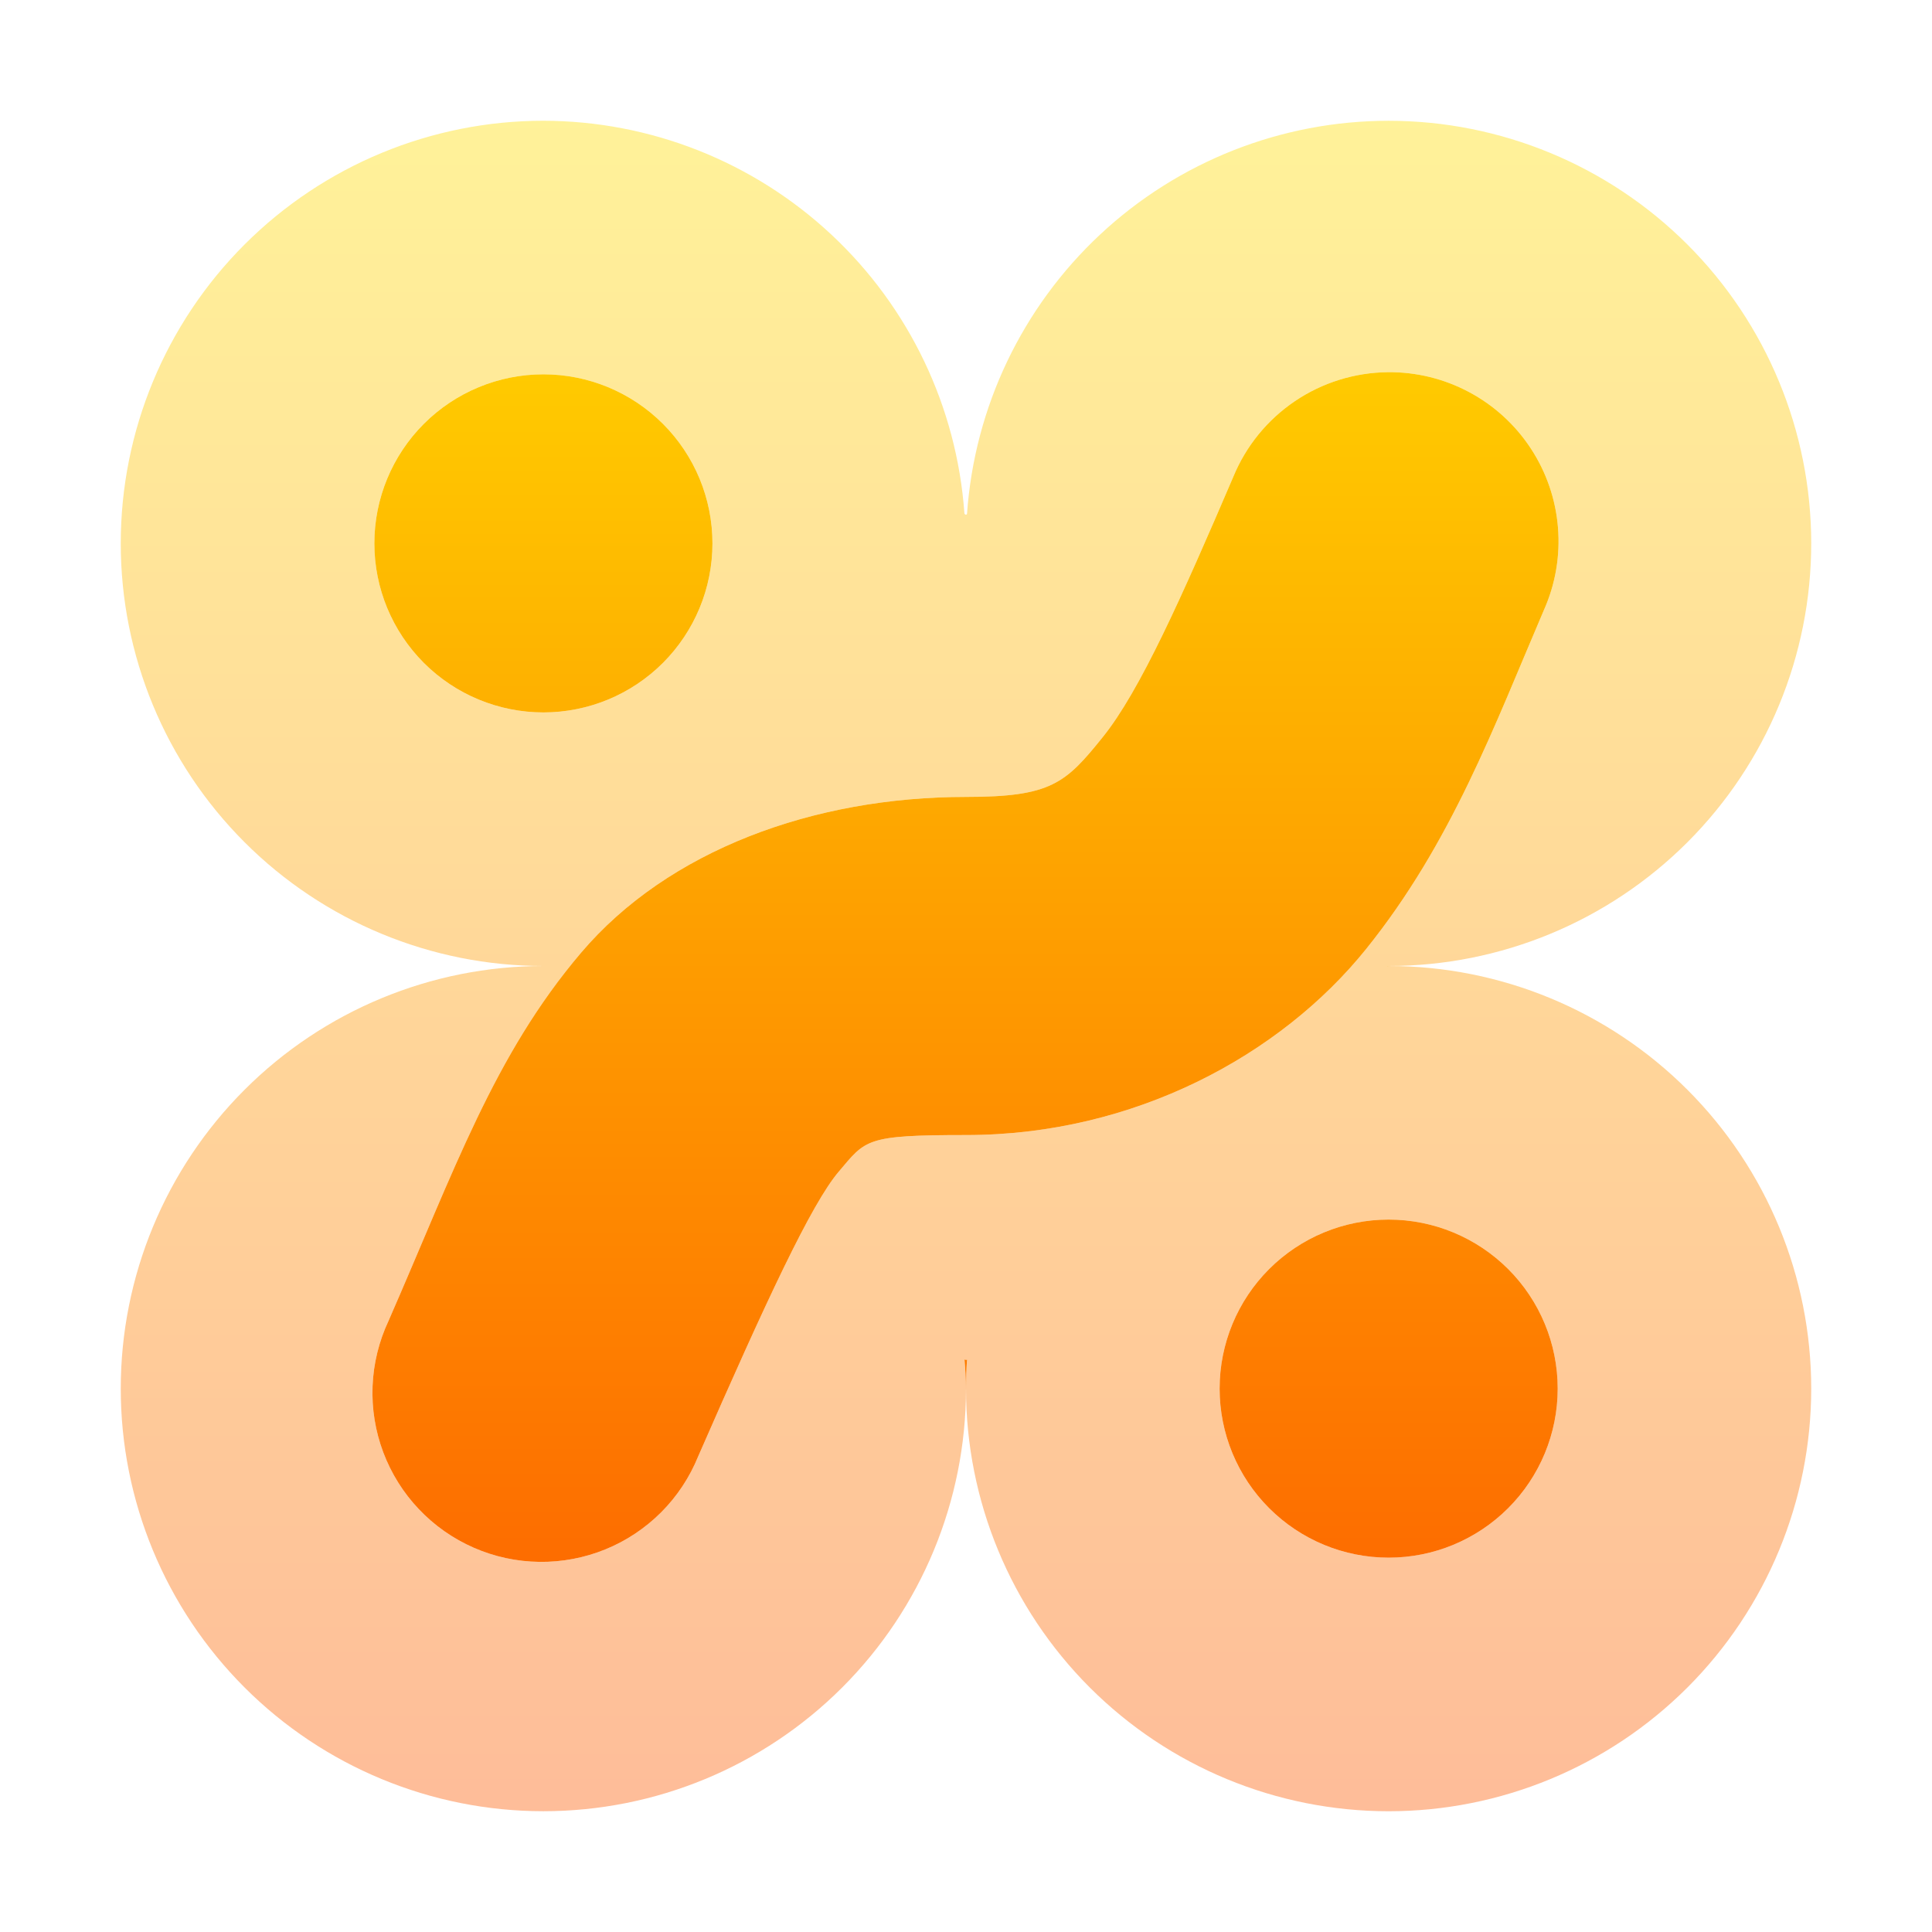
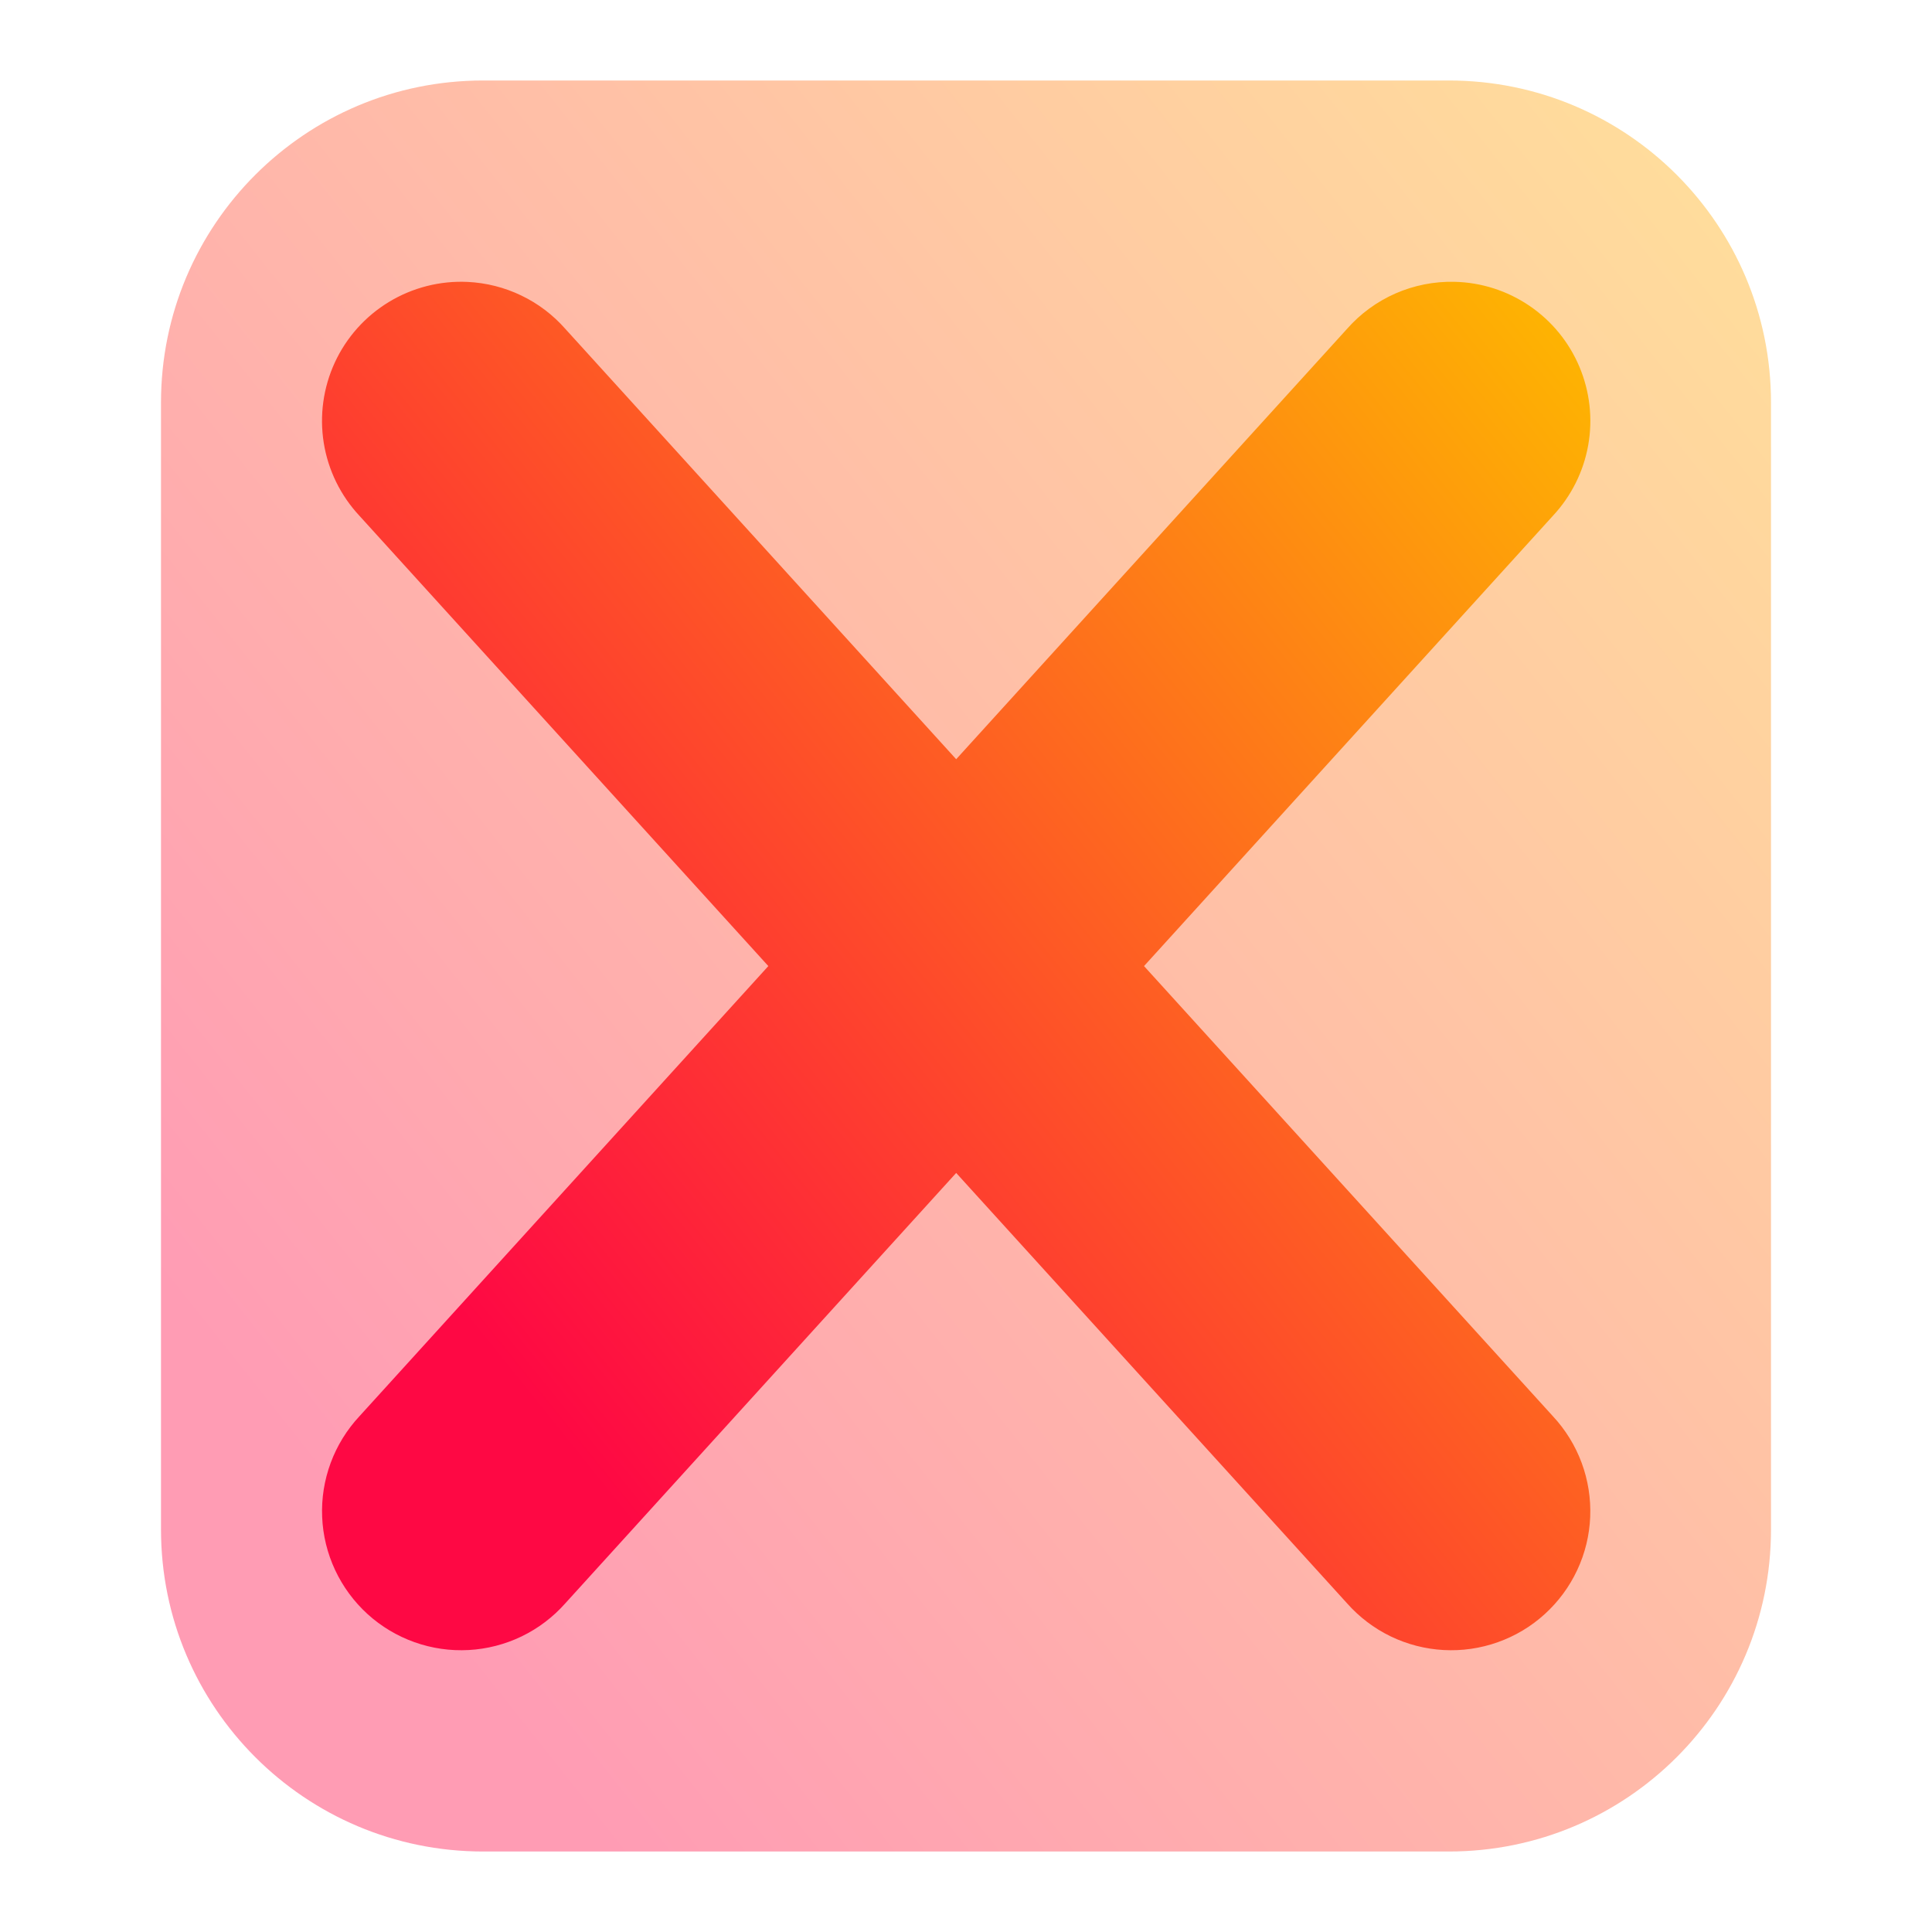
- <svg xmlns="http://www.w3.org/2000/svg" width="64" height="64" viewBox="0 0 64 64" fill="none">
-   <path opacity="0.4" d="M18 4C14.287 4 10.726 5.475 8.101 8.1C5.475 10.726 4 14.287 4 18C4 21.713 5.475 25.274 8.101 27.899C10.726 30.525 14.287 32 18 32C14.287 32 10.726 33.475 8.101 36.1C5.475 38.726 4 42.287 4 46C4 49.713 5.475 53.273 8.101 55.899C10.726 58.525 14.287 59.999 18 59.999C21.713 59.999 25.274 58.525 27.9 55.899C30.525 53.273 32 49.713 32 46C31.995 45.697 31.98 45.394 31.955 45.092C31.953 45.066 31.975 45.045 32 45.048V45.048V45.048C32.018 45.048 32.032 45.063 32.031 45.081C32.01 45.387 32.001 45.693 32 46C32 49.713 33.474 53.274 36.1 55.9C38.725 58.525 42.286 60 45.999 60C49.712 60 53.273 58.525 55.899 55.9C58.524 53.274 59.999 49.713 59.999 46C59.999 42.287 58.524 38.726 55.899 36.101C53.273 33.475 49.712 32 45.999 32C45.984 32.002 45.969 32.004 45.953 32.006C45.952 32.006 45.95 32.005 45.95 32.003V32.003C45.95 32.002 45.951 32 45.953 32C45.968 32 45.984 32 45.999 32C49.712 32 53.273 30.525 55.899 27.9C58.524 25.274 59.999 21.713 59.999 18C59.999 14.287 58.524 10.726 55.899 8.101C53.273 5.476 49.712 4.001 45.999 4.001C42.451 4.001 39.035 5.348 36.442 7.77C33.858 10.185 32.283 13.489 32.034 17.016C32.033 17.035 32.018 17.049 31.999 17.049V17.049V17.049C31.971 17.049 31.949 17.027 31.947 17C31.694 13.482 30.123 10.187 27.546 7.777C24.957 5.355 21.545 4.005 18 4ZM45.973 12.329C46.91 12.319 47.836 12.546 48.663 12.987C49.491 13.428 50.194 14.07 50.709 14.854C51.224 15.638 51.534 16.538 51.611 17.473C51.687 18.408 51.527 19.347 51.146 20.204C49.505 24.031 48.086 27.92 45.255 31.437C42.427 34.951 37.578 37.6 32 37.6C28.653 37.6 28.687 37.75 27.783 38.814C26.88 39.877 25.384 43.087 23.129 48.242C22.848 48.936 22.431 49.566 21.903 50.096C21.374 50.625 20.745 51.044 20.052 51.326C19.358 51.608 18.616 51.749 17.868 51.739C17.119 51.73 16.381 51.571 15.695 51.271C15.009 50.971 14.391 50.537 13.876 49.994C13.361 49.451 12.96 48.81 12.696 48.11C12.433 47.41 12.313 46.663 12.342 45.916C12.372 45.168 12.552 44.434 12.87 43.756C15.06 38.75 16.362 34.959 19.246 31.563C22.133 28.166 26.946 26.399 32 26.399C34.822 26.399 35.299 25.948 36.533 24.414C37.768 22.88 39.15 19.771 40.854 15.796C41.272 14.779 41.981 13.908 42.891 13.292C43.801 12.675 44.873 12.341 45.973 12.329ZM18.001 12.4C19.486 12.4 20.91 12.99 21.96 14.04C23.011 15.09 23.601 16.515 23.601 18C23.601 19.485 23.011 20.909 21.96 21.96C20.91 23.01 19.486 23.6 18.001 23.6C16.515 23.6 15.091 23.01 14.041 21.96C12.991 20.909 12.401 19.485 12.401 18C12.401 16.515 12.991 15.09 14.041 14.04C15.091 12.99 16.515 12.4 18.001 12.4ZM46.001 40.4C47.486 40.4 48.91 40.99 49.961 42.04C51.011 43.09 51.601 44.514 51.601 46C51.601 47.485 51.011 48.909 49.961 49.959C48.91 51.01 47.486 51.6 46.001 51.6C44.516 51.6 43.091 51.01 42.041 49.959C40.991 48.909 40.401 47.485 40.401 46C40.401 44.514 40.991 43.09 42.041 42.04C43.091 40.99 44.516 40.4 46.001 40.4Z" fill="url(#paint0_linear_54_1482)" />
-   <path d="M31.951 45.042C31.978 45.361 31.995 45.68 32 46C32.001 45.682 32.011 45.365 32.033 45.048H32L31.951 45.042Z" fill="url(#paint1_linear_54_1482)" />
-   <path d="M45.95 32.006L45.999 32H45.95V32.006Z" fill="url(#paint2_linear_54_1482)" />
-   <path d="M48.663 12.987C47.836 12.546 46.91 12.319 45.973 12.329C44.873 12.341 43.801 12.675 42.891 13.292C41.981 13.908 41.272 14.779 40.854 15.796C39.15 19.771 37.768 22.88 36.533 24.414C35.299 25.948 34.822 26.399 32 26.399C26.946 26.399 22.133 28.166 19.246 31.563C16.362 34.959 15.06 38.75 12.87 43.756C12.552 44.434 12.372 45.168 12.342 45.916C12.312 46.663 12.433 47.41 12.696 48.11C12.96 48.81 13.36 49.451 13.876 49.994C14.391 50.537 15.009 50.971 15.695 51.271C16.381 51.571 17.119 51.73 17.868 51.739C18.616 51.749 19.358 51.608 20.052 51.326C20.745 51.044 21.374 50.625 21.903 50.096C22.431 49.566 22.848 48.936 23.129 48.242C25.384 43.087 26.88 39.877 27.783 38.814C28.687 37.75 28.653 37.6 32 37.6C37.577 37.6 42.427 34.951 45.255 31.437C48.086 27.92 49.505 24.031 51.146 20.204C51.527 19.347 51.687 18.408 51.61 17.473C51.534 16.538 51.224 15.638 50.709 14.854C50.194 14.07 49.491 13.428 48.663 12.987Z" fill="url(#paint3_linear_54_1482)" />
-   <path d="M21.96 14.04C20.91 12.99 19.486 12.4 18.001 12.4C16.515 12.4 15.091 12.99 14.041 14.04C12.991 15.09 12.401 16.515 12.401 18C12.401 19.485 12.991 20.909 14.041 21.96C15.091 23.01 16.515 23.6 18.001 23.6C19.486 23.6 20.91 23.01 21.96 21.96C23.011 20.909 23.601 19.485 23.601 18C23.601 16.515 23.011 15.09 21.96 14.04Z" fill="url(#paint4_linear_54_1482)" />
-   <path d="M49.961 42.04C48.91 40.99 47.486 40.4 46.001 40.4C44.515 40.4 43.091 40.99 42.041 42.04C40.991 43.09 40.401 44.514 40.401 46C40.401 47.485 40.991 48.909 42.041 49.959C43.091 51.01 44.515 51.6 46.001 51.6C47.486 51.6 48.91 51.01 49.961 49.959C51.011 48.909 51.601 47.485 51.601 46C51.601 44.514 51.011 43.09 49.961 42.04Z" fill="url(#paint5_linear_54_1482)" />
+ <svg xmlns="http://www.w3.org/2000/svg" width="48" height="48" viewBox="0 0 48 48" fill="none">
+   <rect opacity="0.4" x="4" y="2" width="40" height="44" rx="8" fill="url(#paint0_linear_60_226)" />
+   <path d="M36.11 8.001C35.753 7.993 35.398 8.064 35.071 8.207C34.744 8.351 34.452 8.564 34.216 8.833L23.756 20.35L13.296 8.833C13.079 8.586 12.815 8.385 12.518 8.243C12.222 8.1 11.9 8.019 11.572 8.003C11.084 7.98 10.601 8.103 10.183 8.356C9.765 8.609 9.432 8.981 9.227 9.424C9.022 9.868 8.954 10.362 9.031 10.845C9.108 11.327 9.328 11.775 9.661 12.132L20.44 24.002L9.661 35.869C9.439 36.107 9.267 36.386 9.154 36.691C9.041 36.996 8.989 37.321 9.003 37.646C9.016 37.971 9.094 38.29 9.232 38.584C9.37 38.879 9.565 39.143 9.805 39.362C10.046 39.581 10.328 39.749 10.634 39.858C10.941 39.967 11.266 40.014 11.591 39.996C11.916 39.978 12.234 39.896 12.526 39.755C12.819 39.613 13.081 39.414 13.296 39.171L23.756 27.654L34.216 39.171C34.431 39.414 34.693 39.613 34.986 39.755C35.278 39.896 35.596 39.978 35.921 39.996C36.246 40.014 36.571 39.967 36.877 39.858C37.184 39.749 37.466 39.581 37.706 39.362C37.947 39.143 38.142 38.879 38.28 38.584C38.418 38.29 38.496 37.971 38.509 37.646C38.522 37.321 38.471 36.996 38.358 36.691C38.245 36.386 38.073 36.107 37.851 35.869L27.072 24.002L37.851 12.132C38.174 11.786 38.391 11.353 38.474 10.886C38.557 10.42 38.503 9.939 38.319 9.502C38.135 9.065 37.829 8.691 37.437 8.425C37.045 8.158 36.584 8.011 36.11 8.001Z" fill="url(#paint1_linear_60_226)" stroke="url(#paint2_linear_60_226)" stroke-width="2" />
  <defs>
-     <linearGradient id="paint0_linear_54_1482" x1="32" y1="60" x2="32" y2="4" gradientUnits="userSpaceOnUse">
-       <stop stop-color="#FD5900" />
-       <stop offset="1" stop-color="#FFDE00" />
+     <linearGradient id="paint0_linear_60_226" x1="11.25" y1="40.806" x2="50.246" y2="9.874" gradientUnits="userSpaceOnUse">
+       <stop stop-color="#FE0844" />
+       <stop offset="1" stop-color="#FEB302" />
    </linearGradient>
-     <linearGradient id="paint1_linear_54_1482" x1="32" y1="60" x2="32" y2="4" gradientUnits="userSpaceOnUse">
-       <stop stop-color="#FD5900" />
-       <stop offset="1" stop-color="#FFDE00" />
+     <linearGradient id="paint1_linear_60_226" x1="14.349" y1="36.222" x2="42.8" y2="13.328" gradientUnits="userSpaceOnUse">
+       <stop stop-color="#FE0844" />
+       <stop offset="1" stop-color="#FEB302" />
    </linearGradient>
-     <linearGradient id="paint2_linear_54_1482" x1="32" y1="60" x2="32" y2="4" gradientUnits="userSpaceOnUse">
-       <stop stop-color="#FD5900" />
-       <stop offset="1" stop-color="#FFDE00" />
-     </linearGradient>
-     <linearGradient id="paint3_linear_54_1482" x1="32" y1="60" x2="32" y2="4" gradientUnits="userSpaceOnUse">
-       <stop stop-color="#FD5900" />
-       <stop offset="1" stop-color="#FFDE00" />
-     </linearGradient>
-     <linearGradient id="paint4_linear_54_1482" x1="32" y1="60" x2="32" y2="4" gradientUnits="userSpaceOnUse">
-       <stop stop-color="#FD5900" />
-       <stop offset="1" stop-color="#FFDE00" />
-     </linearGradient>
-     <linearGradient id="paint5_linear_54_1482" x1="32" y1="60" x2="32" y2="4" gradientUnits="userSpaceOnUse">
-       <stop stop-color="#FD5900" />
-       <stop offset="1" stop-color="#FFDE00" />
+     <linearGradient id="paint2_linear_60_226" x1="14.349" y1="36.222" x2="42.8" y2="13.328" gradientUnits="userSpaceOnUse">
+       <stop stop-color="#FE0844" />
+       <stop offset="1" stop-color="#FEB302" />
    </linearGradient>
  </defs>
</svg>
